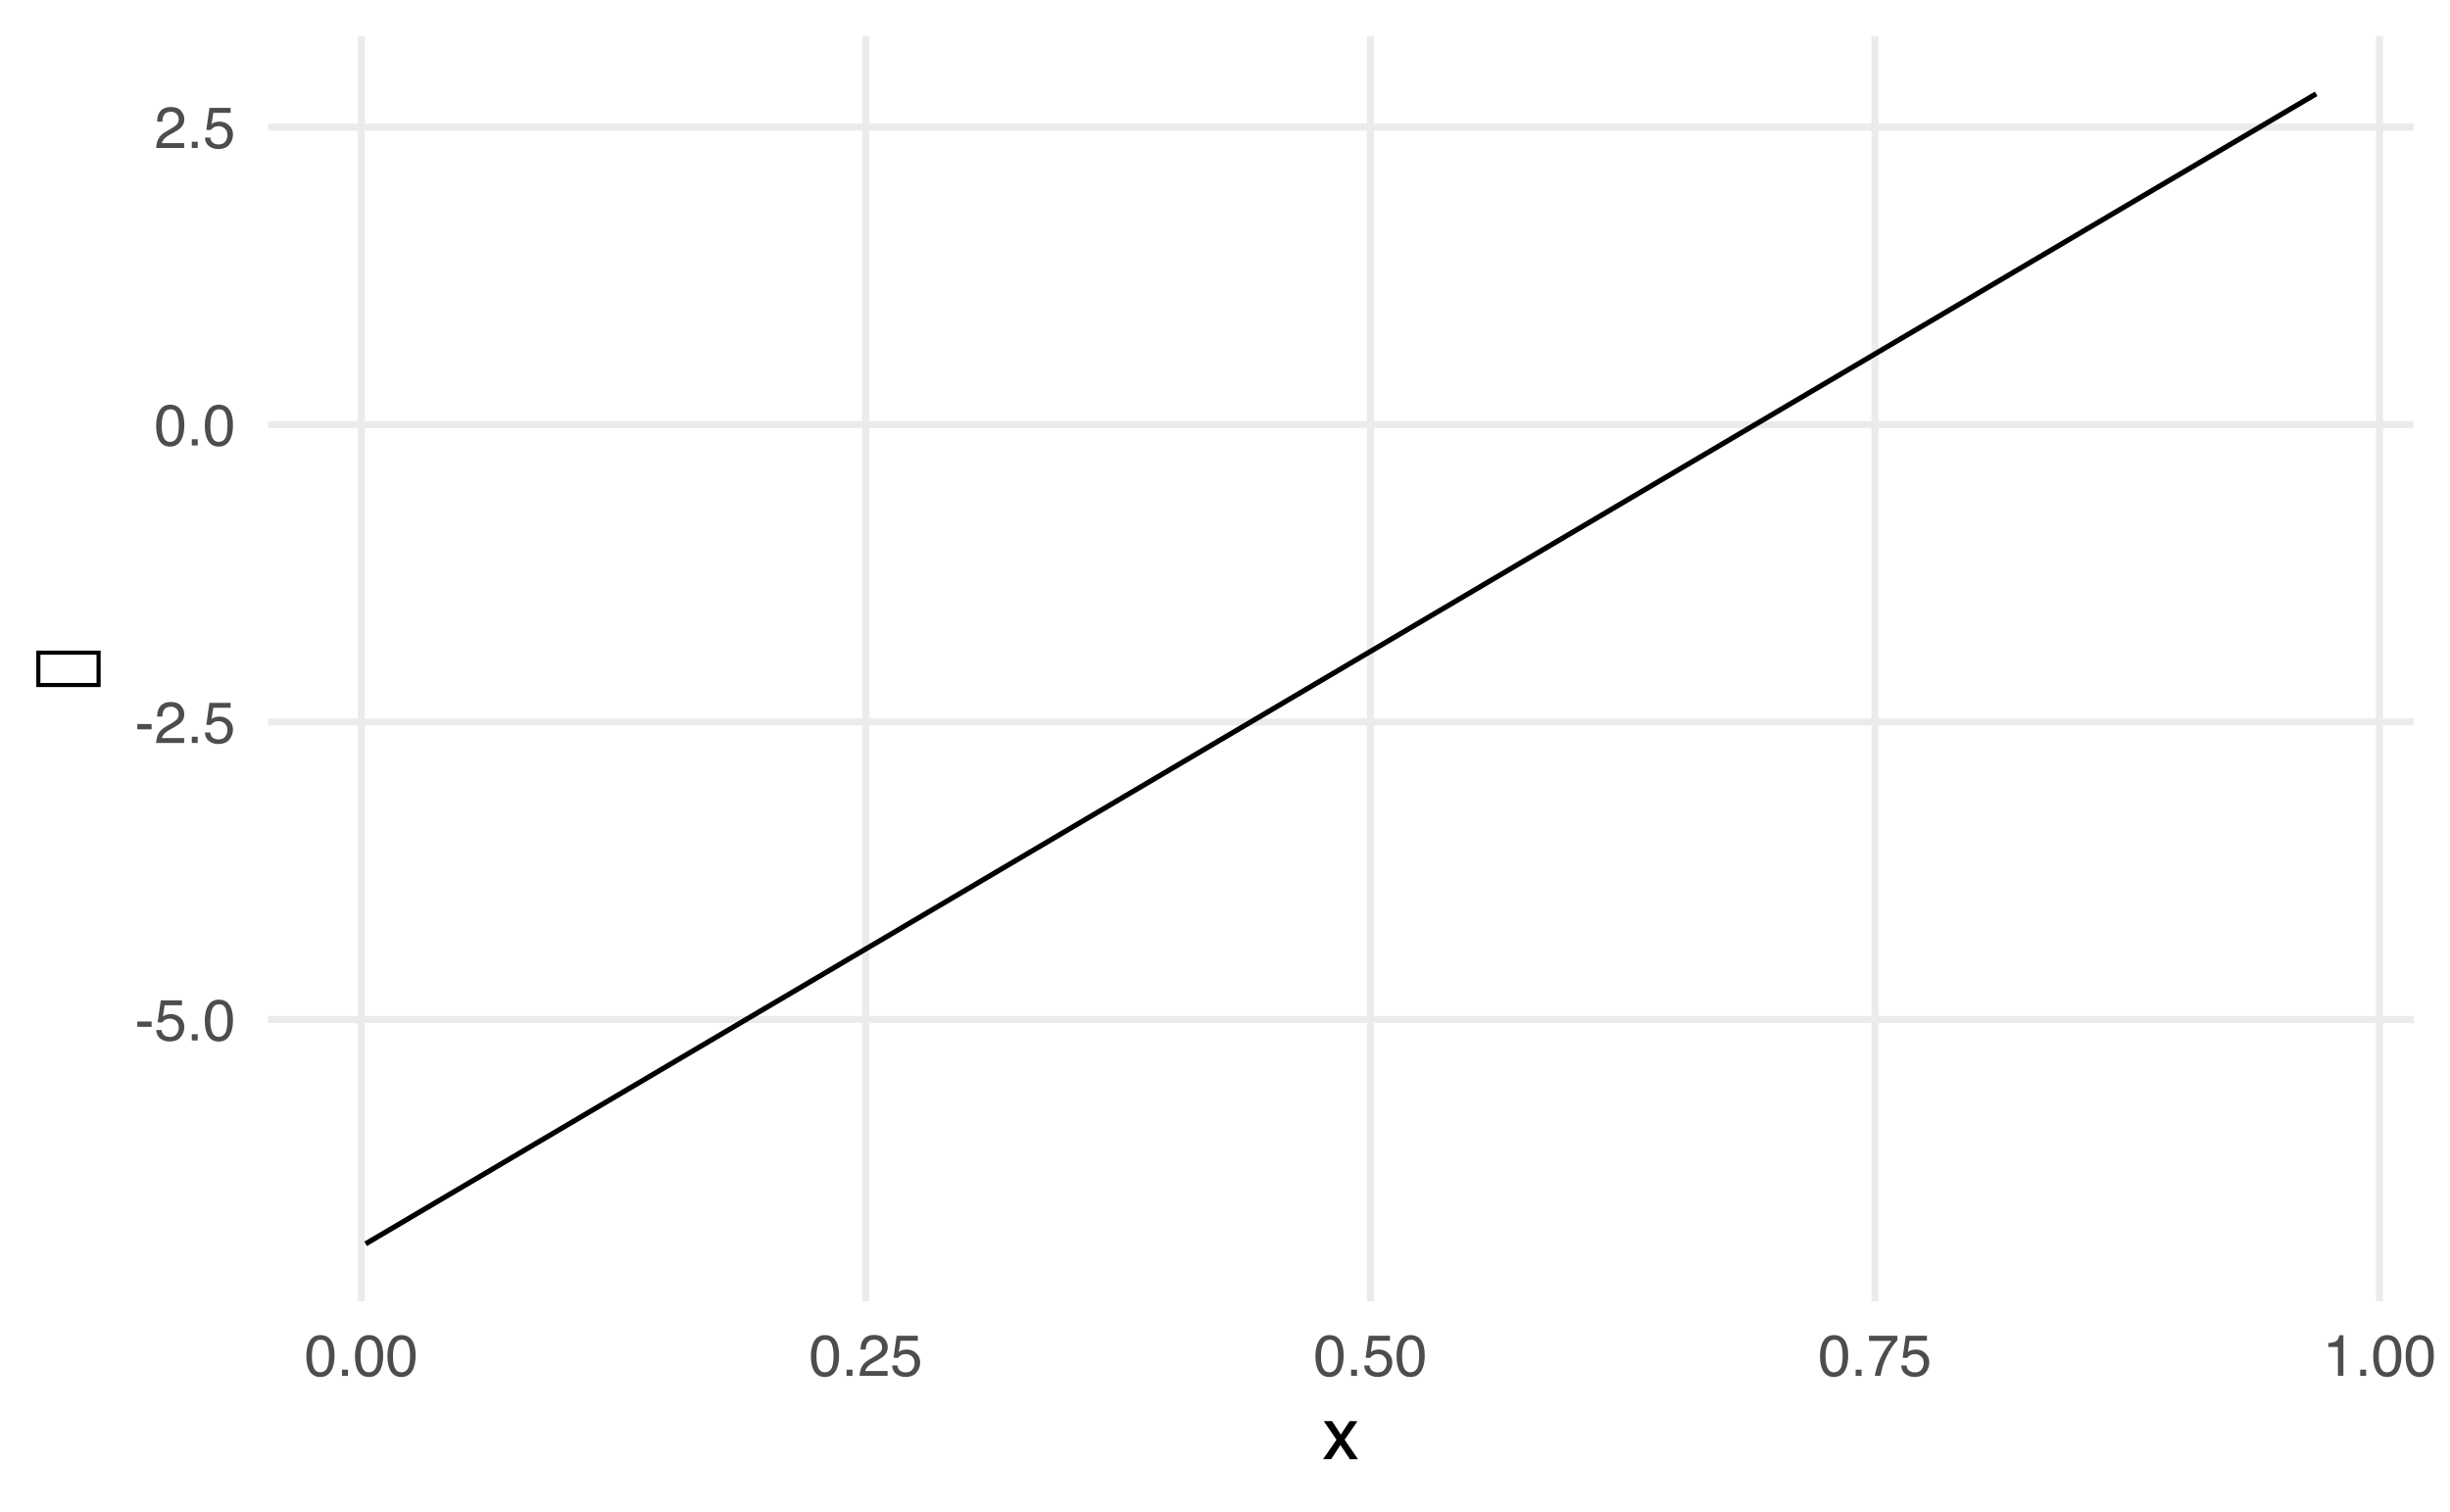
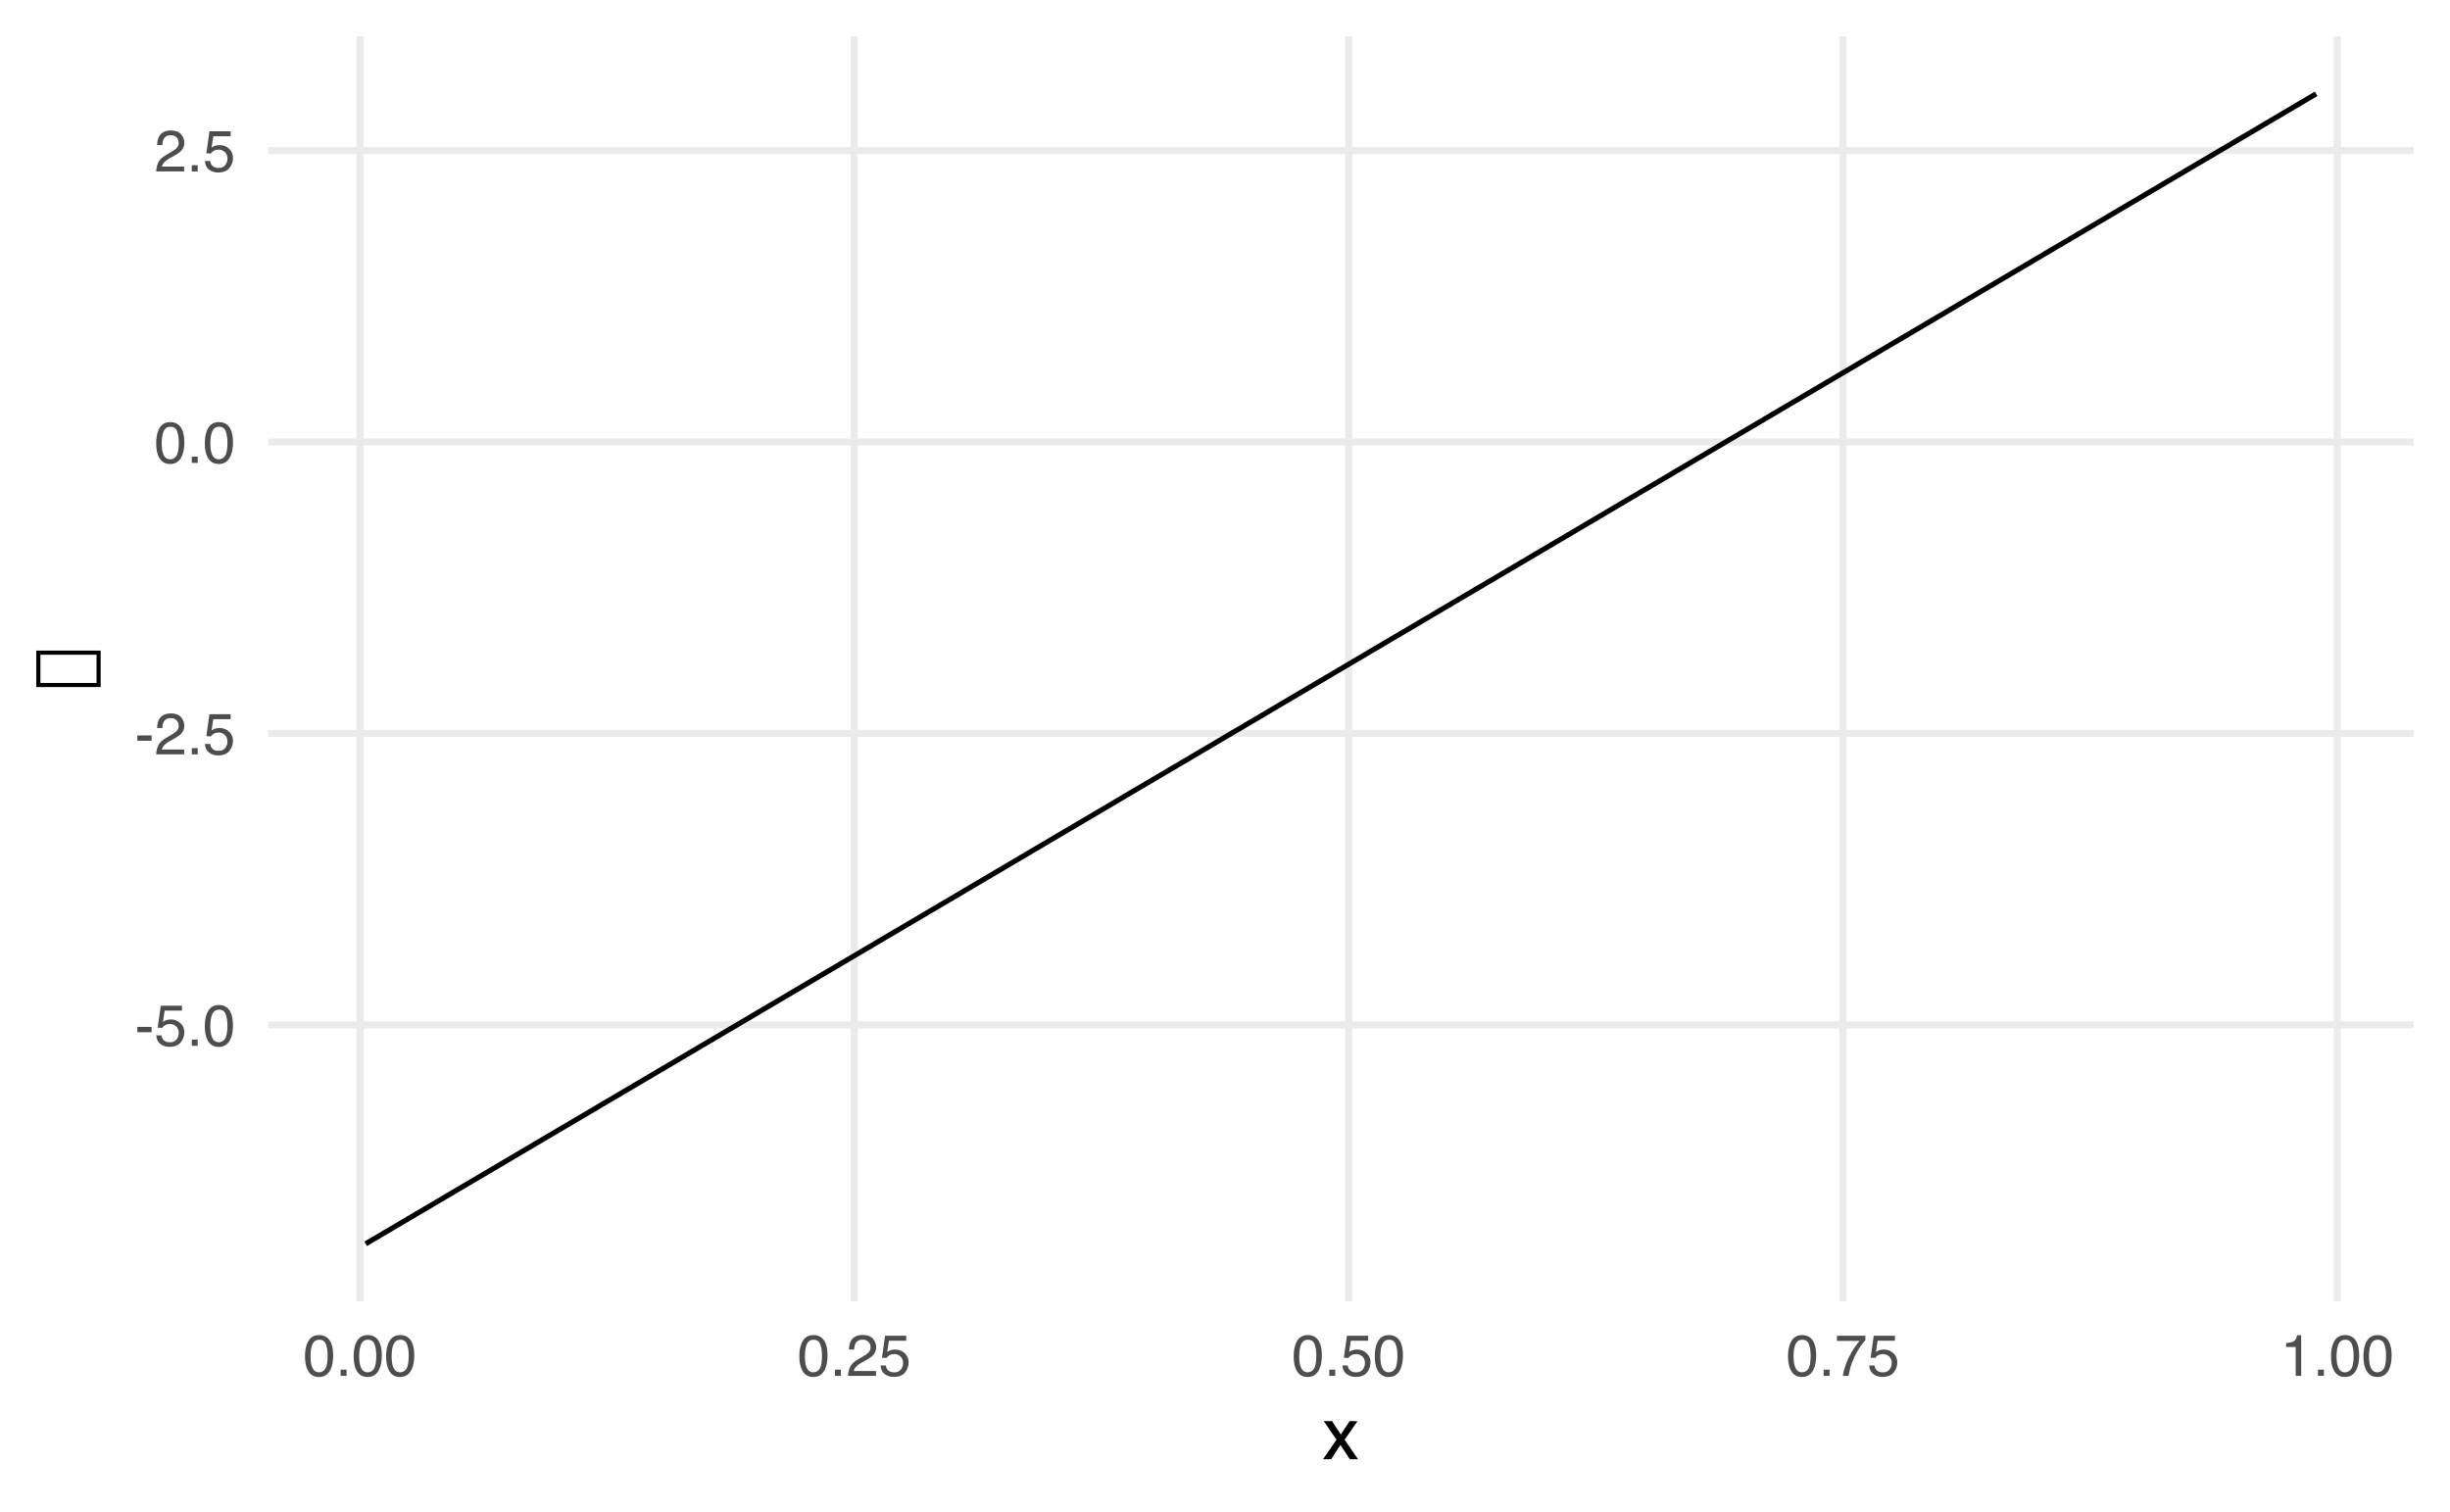
<svg xmlns="http://www.w3.org/2000/svg" xmlns:xlink="http://www.w3.org/1999/xlink" width="504pt" height="311pt" viewBox="0 0 504 311" version="1.1">
  <defs>
    <g>
      <symbol overflow="visible" id="glyph0-0">
        <path style="stroke:none;" d="M 0.391 0 L 0.391 -8.609 L 7.219 -8.609 L 7.219 0 Z M 6.141 -1.078 L 6.141 -7.531 L 1.469 -7.531 L 1.469 -1.078 Z M 6.141 -1.078 " />
      </symbol>
      <symbol overflow="visible" id="glyph0-1">
        <path style="stroke:none;" d="M 0.5 -3.891 L 3.438 -3.891 L 3.438 -2.797 L 0.5 -2.797 Z M 0.5 -3.891 " />
      </symbol>
      <symbol overflow="visible" id="glyph0-2">
        <path style="stroke:none;" d="M 1.484 -2.141 C 1.555 -1.535 1.836 -1.117 2.328 -0.891 C 2.578 -0.773 2.863 -0.719 3.188 -0.719 C 3.812 -0.719 4.273 -0.914 4.578 -1.312 C 4.879 -1.707 5.031 -2.148 5.031 -2.641 C 5.031 -3.223 4.848 -3.676 4.484 -4 C 4.129 -4.32 3.703 -4.484 3.203 -4.484 C 2.836 -4.484 2.523 -4.41 2.266 -4.266 C 2.004 -4.129 1.785 -3.938 1.609 -3.688 L 0.688 -3.734 L 1.328 -8.25 L 5.688 -8.25 L 5.688 -7.234 L 2.125 -7.234 L 1.766 -4.906 C 1.961 -5.051 2.148 -5.16 2.328 -5.234 C 2.641 -5.359 3 -5.422 3.406 -5.422 C 4.176 -5.422 4.828 -5.172 5.359 -4.672 C 5.898 -4.18 6.172 -3.555 6.172 -2.797 C 6.172 -2.004 5.922 -1.301 5.422 -0.688 C 4.93 -0.082 4.148 0.219 3.078 0.219 C 2.398 0.219 1.797 0.023 1.266 -0.359 C 0.742 -0.742 0.453 -1.336 0.391 -2.141 Z M 1.484 -2.141 " />
      </symbol>
      <symbol overflow="visible" id="glyph0-3">
        <path style="stroke:none;" d="M 1.031 -1.281 L 2.25 -1.281 L 2.25 0 L 1.031 0 Z M 1.031 -1.281 " />
      </symbol>
      <symbol overflow="visible" id="glyph0-4">
        <path style="stroke:none;" d="M 3.25 -8.391 C 4.332 -8.391 5.117 -7.941 5.609 -7.047 C 5.984 -6.359 6.172 -5.41 6.172 -4.203 C 6.172 -3.066 6 -2.125 5.656 -1.375 C 5.164 -0.301 4.359 0.234 3.234 0.234 C 2.234 0.234 1.484 -0.203 0.984 -1.078 C 0.578 -1.816 0.375 -2.801 0.375 -4.031 C 0.375 -4.977 0.5 -5.797 0.75 -6.484 C 1.207 -7.754 2.039 -8.391 3.25 -8.391 Z M 3.234 -0.734 C 3.785 -0.734 4.223 -0.973 4.547 -1.453 C 4.867 -1.941 5.031 -2.848 5.031 -4.172 C 5.031 -5.117 4.91 -5.898 4.672 -6.516 C 4.441 -7.129 3.988 -7.438 3.312 -7.438 C 2.688 -7.438 2.227 -7.145 1.938 -6.562 C 1.656 -5.977 1.516 -5.117 1.516 -3.984 C 1.516 -3.129 1.609 -2.441 1.797 -1.922 C 2.078 -1.129 2.555 -0.734 3.234 -0.734 Z M 3.234 -0.734 " />
      </symbol>
      <symbol overflow="visible" id="glyph0-5">
        <path style="stroke:none;" d="M 0.375 0 C 0.414 -0.719 0.566 -1.344 0.828 -1.875 C 1.086 -2.414 1.594 -2.906 2.344 -3.344 L 3.469 -4 C 3.969 -4.289 4.32 -4.539 4.531 -4.75 C 4.852 -5.07 5.016 -5.441 5.016 -5.859 C 5.016 -6.348 4.863 -6.734 4.562 -7.016 C 4.27 -7.305 3.883 -7.453 3.406 -7.453 C 2.676 -7.453 2.176 -7.18 1.906 -6.641 C 1.75 -6.336 1.664 -5.93 1.656 -5.422 L 0.578 -5.422 C 0.586 -6.148 0.723 -6.742 0.984 -7.203 C 1.441 -8.016 2.25 -8.422 3.406 -8.422 C 4.363 -8.422 5.062 -8.16 5.5 -7.641 C 5.945 -7.117 6.172 -6.539 6.172 -5.906 C 6.172 -5.238 5.938 -4.664 5.469 -4.188 C 5.195 -3.906 4.707 -3.566 4 -3.172 L 3.188 -2.734 C 2.812 -2.523 2.516 -2.32 2.297 -2.125 C 1.898 -1.789 1.648 -1.414 1.547 -1 L 6.141 -1 L 6.141 0 Z M 0.375 0 " />
      </symbol>
      <symbol overflow="visible" id="glyph0-6">
        <path style="stroke:none;" d="M 6.281 -8.25 L 6.281 -7.328 C 6.008 -7.066 5.648 -6.613 5.203 -5.969 C 4.754 -5.32 4.359 -4.625 4.016 -3.875 C 3.672 -3.133 3.41 -2.469 3.234 -1.875 C 3.129 -1.488 2.984 -0.863 2.797 0 L 1.641 0 C 1.898 -1.602 2.484 -3.195 3.391 -4.781 C 3.93 -5.707 4.492 -6.508 5.078 -7.188 L 0.438 -7.188 L 0.438 -8.25 Z M 6.281 -8.25 " />
      </symbol>
      <symbol overflow="visible" id="glyph0-7">
        <path style="stroke:none;" d="M 1.156 -5.938 L 1.156 -6.75 C 1.914 -6.82 2.441 -6.945 2.734 -7.125 C 3.035 -7.301 3.266 -7.711 3.422 -8.359 L 4.25 -8.359 L 4.25 0 L 3.125 0 L 3.125 -5.938 Z M 1.156 -5.938 " />
      </symbol>
      <symbol overflow="visible" id="glyph1-0">
        <path style="stroke:none;" d="M 0.484 0 L 0.484 -10.766 L 9.031 -10.766 L 9.031 0 Z M 7.672 -1.344 L 7.672 -9.406 L 1.828 -9.406 L 1.828 -1.344 Z M 7.672 -1.344 " />
      </symbol>
      <symbol overflow="visible" id="glyph1-1">
        <path style="stroke:none;" d="M 0.219 -7.844 L 1.922 -7.844 L 3.734 -5.078 L 5.547 -7.844 L 7.156 -7.812 L 4.516 -4.016 L 7.266 0 L 5.594 0 L 3.641 -2.938 L 1.75 0 L 0.078 0 L 2.844 -4.016 Z M 0.219 -7.844 " />
      </symbol>
      <symbol overflow="visible" id="glyph2-0">
        <path style="stroke:none;" d="M 2.656 -0.75 L -10.578 -0.75 L -10.578 -8.25 L 2.656 -8.25 Z M 1.812 -1.594 L 1.812 -7.406 L -9.734 -7.406 L -9.734 -1.594 Z M 1.812 -1.594 " />
      </symbol>
      <symbol overflow="visible" id="glyph2-1">
        <path style="stroke:none;" d="M 2.656 -0.75 L -10.578 -0.75 L -10.578 -8.25 L 2.656 -8.25 Z M 1.812 -1.594 L 1.812 -7.406 L -9.734 -7.406 L -9.734 -1.594 Z M 1.812 -1.594 " />
      </symbol>
    </g>
    <clipPath id="clip1">
-       <path d="M 55.156 209 L 496.527 209 L 496.527 211 L 55.156 211 Z M 55.156 209 " />
+       <path d="M 55.156 210 L 496.527 210 L 496.527 212 L 55.156 212 Z M 55.156 210 " />
    </clipPath>
    <clipPath id="clip2">
-       <path d="M 55.156 147 L 496.527 147 L 496.527 150 L 55.156 150 Z M 55.156 147 " />
+       <path d="M 55.156 150 L 496.527 150 L 496.527 152 L 55.156 152 Z M 55.156 150 " />
    </clipPath>
    <clipPath id="clip3">
-       <path d="M 55.156 86 L 496.527 86 L 496.527 89 L 55.156 89 Z M 55.156 86 " />
+       <path d="M 55.156 90 L 496.527 90 L 496.527 92 L 55.156 92 Z M 55.156 90 " />
    </clipPath>
    <clipPath id="clip4">
-       <path d="M 55.156 25 L 496.527 25 L 496.527 27 L 55.156 27 Z M 55.156 25 " />
+       <path d="M 55.156 30 L 496.527 30 L 496.527 32 L 55.156 32 Z M 55.156 30 " />
    </clipPath>
    <clipPath id="clip5">
-       <path d="M 73 7.473 L 76 7.473 L 76 267.73 L 73 267.73 Z M 73 7.473 " />
+       <path d="M 73 7.473 L 75 7.473 L 75 267.73 L 73 267.73 Z M 73 7.473 " />
    </clipPath>
    <clipPath id="clip6">
-       <path d="M 177 7.473 L 179 7.473 L 179 267.73 L 177 267.73 Z M 177 7.473 " />
+       <path d="M 175 7.473 L 177 7.473 L 177 267.73 L 175 267.73 Z M 175 7.473 " />
    </clipPath>
    <clipPath id="clip7">
-       <path d="M 281 7.473 L 283 7.473 L 283 267.73 L 281 267.73 Z M 281 7.473 " />
+       <path d="M 276 7.473 L 279 7.473 L 279 267.73 L 276 267.73 Z M 276 7.473 " />
    </clipPath>
    <clipPath id="clip8">
-       <path d="M 384 7.473 L 387 7.473 L 387 267.73 L 384 267.73 Z M 384 7.473 " />
+       <path d="M 378 7.473 L 380 7.473 L 380 267.73 L 378 267.73 Z M 378 7.473 " />
    </clipPath>
    <clipPath id="clip9">
-       <path d="M 488 7.473 L 491 7.473 L 491 267.73 L 488 267.73 Z M 488 7.473 " />
+       <path d="M 480 7.473 L 482 7.473 L 482 267.73 L 480 267.73 Z M 480 7.473 " />
    </clipPath>
  </defs>
  <g id="surface139">
    <rect x="0" y="0" width="504" height="311" style="fill:rgb(100%,100%,100%);fill-opacity:1;stroke:none;" />
    <g clip-path="url(#clip1)" clip-rule="nonzero">
-       <path style="fill:none;stroke-width:1.455;stroke-linecap:butt;stroke-linejoin:round;stroke:rgb(92.157%,92.157%,92.157%);stroke-opacity:1;stroke-miterlimit:10;" d="M 55.156 209.746 L 496.527 209.746 " />
+       <path style="fill:none;stroke-width:1.455;stroke-linecap:butt;stroke-linejoin:round;stroke:rgb(92.157%,92.157%,92.157%);stroke-opacity:1;stroke-miterlimit:10;" d="M 55.156 210.855 L 496.527 210.855 " />
    </g>
    <g clip-path="url(#clip2)" clip-rule="nonzero">
-       <path style="fill:none;stroke-width:1.455;stroke-linecap:butt;stroke-linejoin:round;stroke:rgb(92.157%,92.157%,92.157%);stroke-opacity:1;stroke-miterlimit:10;" d="M 55.156 148.543 L 496.527 148.543 " />
+       <path style="fill:none;stroke-width:1.455;stroke-linecap:butt;stroke-linejoin:round;stroke:rgb(92.157%,92.157%,92.157%);stroke-opacity:1;stroke-miterlimit:10;" d="M 55.156 150.891 L 496.527 150.891 " />
    </g>
    <g clip-path="url(#clip3)" clip-rule="nonzero">
-       <path style="fill:none;stroke-width:1.455;stroke-linecap:butt;stroke-linejoin:round;stroke:rgb(92.157%,92.157%,92.157%);stroke-opacity:1;stroke-miterlimit:10;" d="M 55.156 87.34 L 496.527 87.34 " />
+       <path style="fill:none;stroke-width:1.455;stroke-linecap:butt;stroke-linejoin:round;stroke:rgb(92.157%,92.157%,92.157%);stroke-opacity:1;stroke-miterlimit:10;" d="M 55.156 90.93 L 496.527 90.93 " />
    </g>
    <g clip-path="url(#clip4)" clip-rule="nonzero">
-       <path style="fill:none;stroke-width:1.455;stroke-linecap:butt;stroke-linejoin:round;stroke:rgb(92.157%,92.157%,92.157%);stroke-opacity:1;stroke-miterlimit:10;" d="M 55.156 26.141 L 496.527 26.141 " />
+       <path style="fill:none;stroke-width:1.455;stroke-linecap:butt;stroke-linejoin:round;stroke:rgb(92.157%,92.157%,92.157%);stroke-opacity:1;stroke-miterlimit:10;" d="M 55.156 30.965 L 496.527 30.965 " />
    </g>
    <g clip-path="url(#clip5)" clip-rule="nonzero">
-       <path style="fill:none;stroke-width:1.455;stroke-linecap:butt;stroke-linejoin:round;stroke:rgb(92.157%,92.157%,92.157%);stroke-opacity:1;stroke-miterlimit:10;" d="M 74.324 267.727 L 74.324 7.473 " />
+       <path style="fill:none;stroke-width:1.455;stroke-linecap:butt;stroke-linejoin:round;stroke:rgb(92.157%,92.157%,92.157%);stroke-opacity:1;stroke-miterlimit:10;" d="M 74.047 267.727 L 74.047 7.473 " />
    </g>
    <g clip-path="url(#clip6)" clip-rule="nonzero">
-       <path style="fill:none;stroke-width:1.455;stroke-linecap:butt;stroke-linejoin:round;stroke:rgb(92.157%,92.157%,92.157%);stroke-opacity:1;stroke-miterlimit:10;" d="M 178.121 267.727 L 178.121 7.473 " />
+       <path style="fill:none;stroke-width:1.455;stroke-linecap:butt;stroke-linejoin:round;stroke:rgb(92.157%,92.157%,92.157%);stroke-opacity:1;stroke-miterlimit:10;" d="M 175.742 267.727 L 175.742 7.473 " />
    </g>
    <g clip-path="url(#clip7)" clip-rule="nonzero">
-       <path style="fill:none;stroke-width:1.455;stroke-linecap:butt;stroke-linejoin:round;stroke:rgb(92.157%,92.157%,92.157%);stroke-opacity:1;stroke-miterlimit:10;" d="M 281.914 267.727 L 281.914 7.473 " />
+       <path style="fill:none;stroke-width:1.455;stroke-linecap:butt;stroke-linejoin:round;stroke:rgb(92.157%,92.157%,92.157%);stroke-opacity:1;stroke-miterlimit:10;" d="M 277.434 267.727 L 277.434 7.473 " />
    </g>
    <g clip-path="url(#clip8)" clip-rule="nonzero">
-       <path style="fill:none;stroke-width:1.455;stroke-linecap:butt;stroke-linejoin:round;stroke:rgb(92.157%,92.157%,92.157%);stroke-opacity:1;stroke-miterlimit:10;" d="M 385.707 267.727 L 385.707 7.473 " />
+       <path style="fill:none;stroke-width:1.455;stroke-linecap:butt;stroke-linejoin:round;stroke:rgb(92.157%,92.157%,92.157%);stroke-opacity:1;stroke-miterlimit:10;" d="M 379.125 267.727 L 379.125 7.473 " />
    </g>
    <g clip-path="url(#clip9)" clip-rule="nonzero">
-       <path style="fill:none;stroke-width:1.455;stroke-linecap:butt;stroke-linejoin:round;stroke:rgb(92.157%,92.157%,92.157%);stroke-opacity:1;stroke-miterlimit:10;" d="M 489.5 267.727 L 489.5 7.473 " />
+       <path style="fill:none;stroke-width:1.455;stroke-linecap:butt;stroke-linejoin:round;stroke:rgb(92.157%,92.157%,92.157%);stroke-opacity:1;stroke-miterlimit:10;" d="M 480.816 267.727 L 480.816 7.473 " />
    </g>
-     <path style="fill:none;stroke-width:1.067;stroke-linecap:butt;stroke-linejoin:round;stroke:rgb(0%,0%,0%);stroke-opacity:1;stroke-miterlimit:10;" d="M 75.219 255.898 L 76.949 254.879 L 77.867 254.336 L 81.184 252.383 L 84.387 250.492 L 87.207 248.828 L 88.762 247.914 L 89.16 247.676 L 89.461 247.5 L 108.504 236.273 L 109.242 235.836 L 112.047 234.184 L 113.137 233.539 L 113.434 233.367 L 120.34 229.293 L 124.254 226.984 L 131.012 223 L 134.348 221.031 L 134.559 220.91 L 141.316 216.922 L 157.871 207.16 L 168.219 201.059 L 169.957 200.035 L 172.723 198.406 L 173.477 197.961 L 173.691 197.832 L 175.254 196.91 L 175.93 196.516 L 177.445 195.621 L 177.723 195.457 L 183.5 192.051 L 191.438 187.371 L 192.555 186.711 L 198.891 182.977 L 202.984 180.562 L 206.059 178.75 L 211.859 175.328 L 215.305 173.297 L 219.848 170.617 L 233.355 162.652 L 249.074 153.383 L 252.41 151.418 L 263.559 144.844 L 264.148 144.496 L 264.609 144.223 L 277.648 136.535 L 279.605 135.379 L 287.527 130.711 L 288.125 130.359 L 292.891 127.547 L 295.039 126.281 L 302.672 121.781 L 303.562 121.254 L 304.844 120.5 L 305.398 120.172 L 306.117 119.746 L 307.047 119.199 L 307.574 118.891 L 312.719 115.855 L 319.043 112.125 L 320.918 111.02 L 321.484 110.688 L 323.539 109.477 L 332.945 103.93 L 334.797 102.836 L 337.125 101.465 L 337.543 101.219 L 346.344 96.027 L 357.07 89.703 L 358.344 88.953 L 362.34 86.598 L 363.766 85.754 L 366.414 84.195 L 367.781 83.387 L 379.309 76.59 L 385.691 72.828 L 386.492 72.355 L 390.949 69.727 L 399.648 64.598 L 402.633 62.836 L 407.789 59.797 L 417.773 53.91 L 419.277 53.023 L 427.945 47.914 L 428.637 47.504 L 430.277 46.535 L 435.195 43.637 L 436.793 42.695 L 437.219 42.441 L 441.695 39.805 L 443.477 38.754 L 453.355 32.93 L 456.605 31.012 L 457.301 30.602 L 459.328 29.406 L 469.875 23.188 L 470.781 22.652 L 471.176 22.422 L 475.5 19.871 L 476.465 19.301 " />
+     <path style="fill:none;stroke-width:1.067;stroke-linecap:butt;stroke-linejoin:round;stroke:rgb(0%,0%,0%);stroke-opacity:1;stroke-miterlimit:10;" d="M 75.219 255.898 L 77.555 254.523 L 79.398 253.434 L 82.27 251.742 L 85.359 249.918 L 88.492 248.07 L 95.531 243.922 L 108.793 236.102 L 112.613 233.848 L 122.605 227.957 L 123.773 227.266 L 134.332 221.043 L 136.652 219.676 L 144.418 215.094 L 149.168 212.297 L 151.156 211.121 L 163.922 203.594 L 165.129 202.883 L 167.863 201.27 L 169.07 200.559 L 169.254 200.449 L 170.262 199.855 L 171.688 199.016 L 174.859 197.145 L 175.039 197.039 L 175.461 196.793 L 176.383 196.246 L 181.473 193.246 L 185.27 191.008 L 206.449 178.52 L 208.547 177.281 L 213.793 174.188 L 214.418 173.816 L 215.84 172.98 L 216.828 172.398 L 216.895 172.359 L 218.902 171.176 L 223.098 168.699 L 225.422 167.332 L 225.852 167.078 L 230.051 164.602 L 231.891 163.516 L 232.512 163.148 L 232.625 163.082 L 234.461 162 L 238.891 159.387 L 239.086 159.273 L 246.859 154.691 L 253.406 150.828 L 256.863 148.793 L 263.773 144.715 L 266.094 143.348 L 268.426 141.973 L 271.227 140.32 L 273.688 138.871 L 275.258 137.945 L 279.887 135.215 L 284.773 132.336 L 286.574 131.273 L 293.305 127.305 L 297.164 125.027 L 297.914 124.586 L 316.965 113.352 L 327.035 107.414 L 333.281 103.73 L 346.336 96.031 L 352.43 92.441 L 353.098 92.047 L 366.559 84.109 L 377.449 77.688 L 377.738 77.516 L 386.777 72.188 L 387.129 71.98 L 390.941 69.73 L 392.703 68.691 L 396.988 66.168 L 397.809 65.684 L 400.781 63.93 L 405.805 60.965 L 407.691 59.855 L 410.453 58.227 L 411.988 57.32 L 414.895 55.609 L 418.508 53.477 L 420.613 52.234 L 422.898 50.887 L 423.875 50.312 L 428.641 47.5 L 438.812 41.504 L 440.367 40.586 L 442.801 39.152 L 448.461 35.816 L 450.109 34.844 L 450.582 34.562 L 452.109 33.664 L 453.18 33.035 L 459.23 29.465 L 474.176 20.652 L 476.238 19.434 L 476.465 19.301 " />
    <g style="fill:rgb(30.196%,30.196%,30.196%);fill-opacity:1;">
-       <use xlink:href="#glyph0-1" x="27.75" y="214.051" />
-       <use xlink:href="#glyph0-2" x="31.746" y="214.051" />
-       <use xlink:href="#glyph0-3" x="38.42" y="214.051" />
-       <use xlink:href="#glyph0-4" x="41.754" y="214.051" />
+       <use xlink:href="#glyph0-1" x="27.75" y="215.156" />
+       <use xlink:href="#glyph0-2" x="31.746" y="215.156" />
+       <use xlink:href="#glyph0-3" x="38.42" y="215.156" />
+       <use xlink:href="#glyph0-4" x="41.754" y="215.156" />
    </g>
    <g style="fill:rgb(30.196%,30.196%,30.196%);fill-opacity:1;">
-       <use xlink:href="#glyph0-1" x="27.75" y="152.848" />
-       <use xlink:href="#glyph0-5" x="31.746" y="152.848" />
-       <use xlink:href="#glyph0-3" x="38.42" y="152.848" />
-       <use xlink:href="#glyph0-2" x="41.754" y="152.848" />
+       <use xlink:href="#glyph0-1" x="27.75" y="155.195" />
+       <use xlink:href="#glyph0-5" x="31.746" y="155.195" />
+       <use xlink:href="#glyph0-3" x="38.42" y="155.195" />
+       <use xlink:href="#glyph0-2" x="41.754" y="155.195" />
    </g>
    <g style="fill:rgb(30.196%,30.196%,30.196%);fill-opacity:1;">
-       <use xlink:href="#glyph0-4" x="31.75" y="91.645" />
-       <use xlink:href="#glyph0-3" x="38.424" y="91.645" />
-       <use xlink:href="#glyph0-4" x="41.758" y="91.645" />
+       <use xlink:href="#glyph0-4" x="31.75" y="95.23" />
+       <use xlink:href="#glyph0-3" x="38.424" y="95.23" />
+       <use xlink:href="#glyph0-4" x="41.758" y="95.23" />
    </g>
    <g style="fill:rgb(30.196%,30.196%,30.196%);fill-opacity:1;">
-       <use xlink:href="#glyph0-5" x="31.75" y="30.441" />
-       <use xlink:href="#glyph0-3" x="38.424" y="30.441" />
-       <use xlink:href="#glyph0-2" x="41.758" y="30.441" />
+       <use xlink:href="#glyph0-5" x="31.75" y="35.27" />
+       <use xlink:href="#glyph0-3" x="38.424" y="35.27" />
+       <use xlink:href="#glyph0-2" x="41.758" y="35.27" />
    </g>
    <g style="fill:rgb(30.196%,30.196%,30.196%);fill-opacity:1;">
-       <use xlink:href="#glyph0-4" x="62.645" y="283.062" />
-       <use xlink:href="#glyph0-3" x="69.318" y="283.062" />
-       <use xlink:href="#glyph0-4" x="72.652" y="283.062" />
-       <use xlink:href="#glyph0-4" x="79.326" y="283.062" />
+       <use xlink:href="#glyph0-4" x="62.367" y="283.062" />
+       <use xlink:href="#glyph0-3" x="69.041" y="283.062" />
+       <use xlink:href="#glyph0-4" x="72.375" y="283.062" />
+       <use xlink:href="#glyph0-4" x="79.049" y="283.062" />
    </g>
    <g style="fill:rgb(30.196%,30.196%,30.196%);fill-opacity:1;">
-       <use xlink:href="#glyph0-4" x="166.441" y="283.062" />
-       <use xlink:href="#glyph0-3" x="173.115" y="283.062" />
-       <use xlink:href="#glyph0-5" x="176.449" y="283.062" />
-       <use xlink:href="#glyph0-2" x="183.123" y="283.062" />
+       <use xlink:href="#glyph0-4" x="164.062" y="283.062" />
+       <use xlink:href="#glyph0-3" x="170.736" y="283.062" />
+       <use xlink:href="#glyph0-5" x="174.07" y="283.062" />
+       <use xlink:href="#glyph0-2" x="180.744" y="283.062" />
    </g>
    <g style="fill:rgb(30.196%,30.196%,30.196%);fill-opacity:1;">
-       <use xlink:href="#glyph0-4" x="270.234" y="283.062" />
-       <use xlink:href="#glyph0-3" x="276.908" y="283.062" />
-       <use xlink:href="#glyph0-2" x="280.242" y="283.062" />
-       <use xlink:href="#glyph0-4" x="286.916" y="283.062" />
+       <use xlink:href="#glyph0-4" x="265.754" y="283.062" />
+       <use xlink:href="#glyph0-3" x="272.428" y="283.062" />
+       <use xlink:href="#glyph0-2" x="275.762" y="283.062" />
+       <use xlink:href="#glyph0-4" x="282.436" y="283.062" />
    </g>
    <g style="fill:rgb(30.196%,30.196%,30.196%);fill-opacity:1;">
-       <use xlink:href="#glyph0-4" x="374.027" y="283.062" />
-       <use xlink:href="#glyph0-3" x="380.701" y="283.062" />
-       <use xlink:href="#glyph0-6" x="384.035" y="283.062" />
-       <use xlink:href="#glyph0-2" x="390.709" y="283.062" />
+       <use xlink:href="#glyph0-4" x="367.445" y="283.062" />
+       <use xlink:href="#glyph0-3" x="374.119" y="283.062" />
+       <use xlink:href="#glyph0-6" x="377.453" y="283.062" />
+       <use xlink:href="#glyph0-2" x="384.127" y="283.062" />
    </g>
    <g style="fill:rgb(30.196%,30.196%,30.196%);fill-opacity:1;">
-       <use xlink:href="#glyph0-7" x="477.82" y="283.062" />
-       <use xlink:href="#glyph0-3" x="484.494" y="283.062" />
-       <use xlink:href="#glyph0-4" x="487.828" y="283.062" />
-       <use xlink:href="#glyph0-4" x="494.502" y="283.062" />
+       <use xlink:href="#glyph0-7" x="469.137" y="283.062" />
+       <use xlink:href="#glyph0-3" x="475.811" y="283.062" />
+       <use xlink:href="#glyph0-4" x="479.145" y="283.062" />
+       <use xlink:href="#glyph0-4" x="485.818" y="283.062" />
    </g>
    <g style="fill:rgb(0%,0%,0%);fill-opacity:1;">
      <use xlink:href="#glyph1-1" x="272.094" y="300.211" />
    </g>
    <g style="fill:rgb(0%,0%,0%);fill-opacity:1;">
      <use xlink:href="#glyph2-1" x="18.047" y="142.102" />
    </g>
  </g>
</svg>
